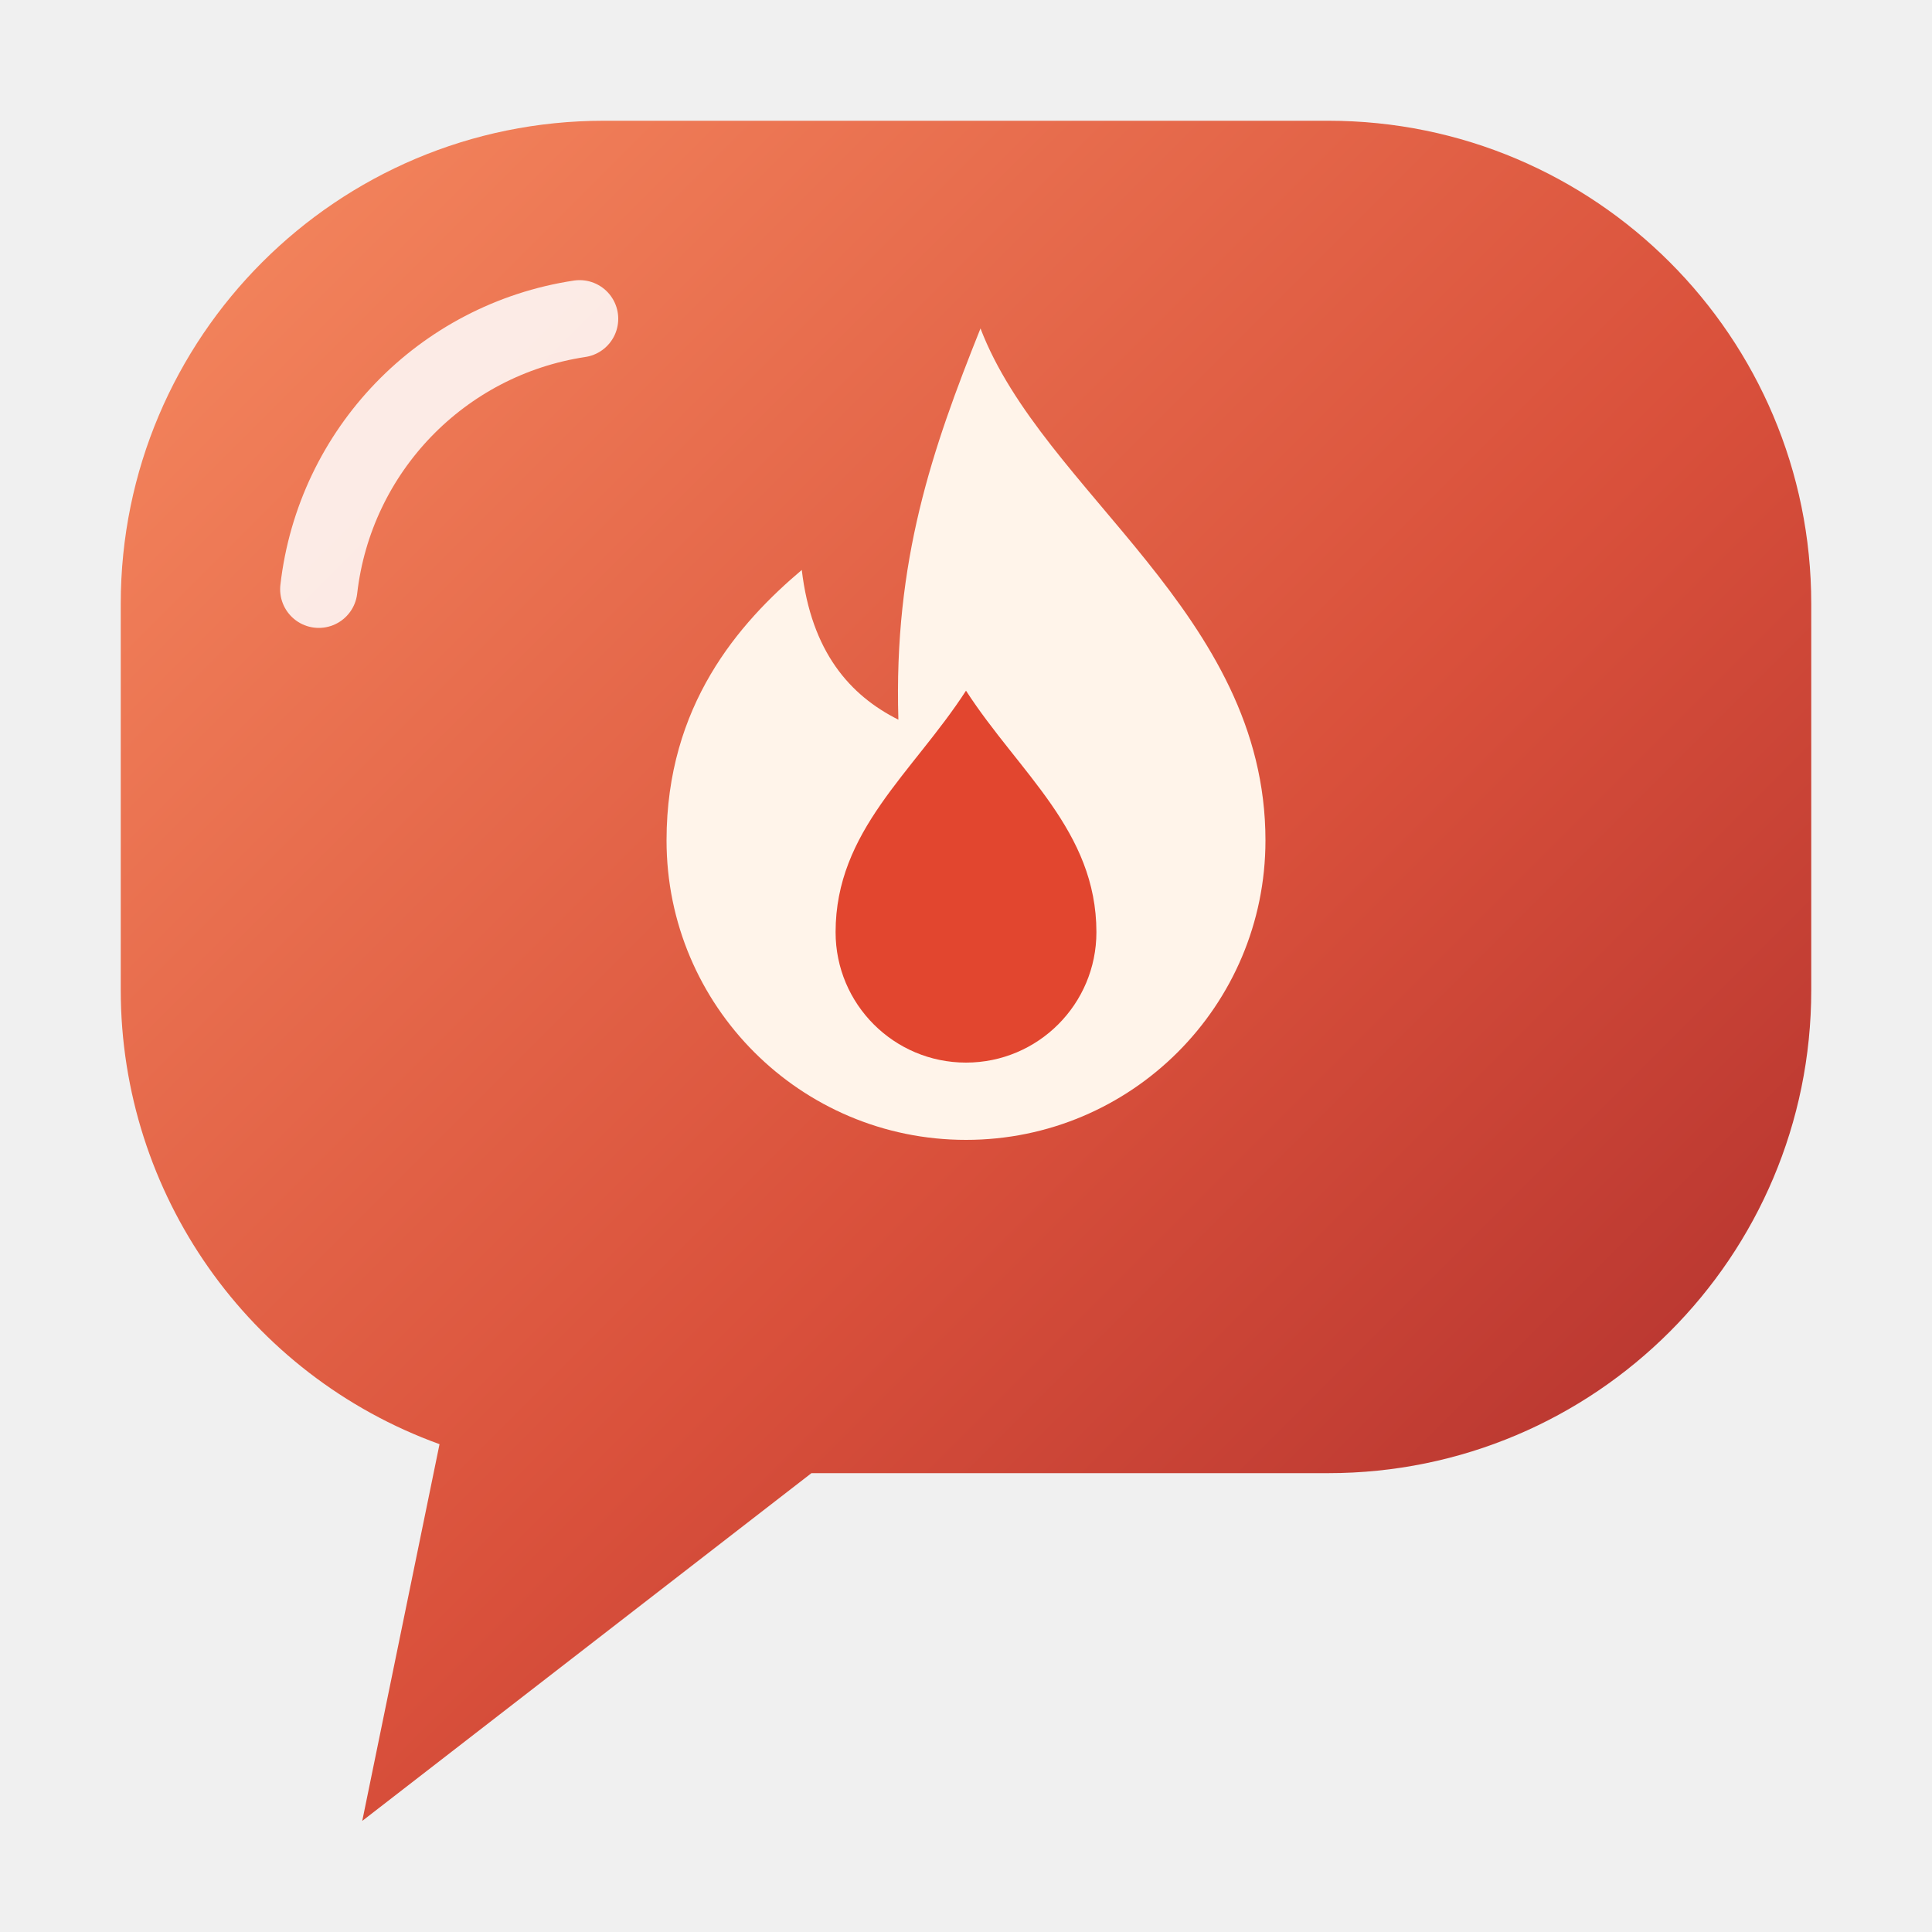
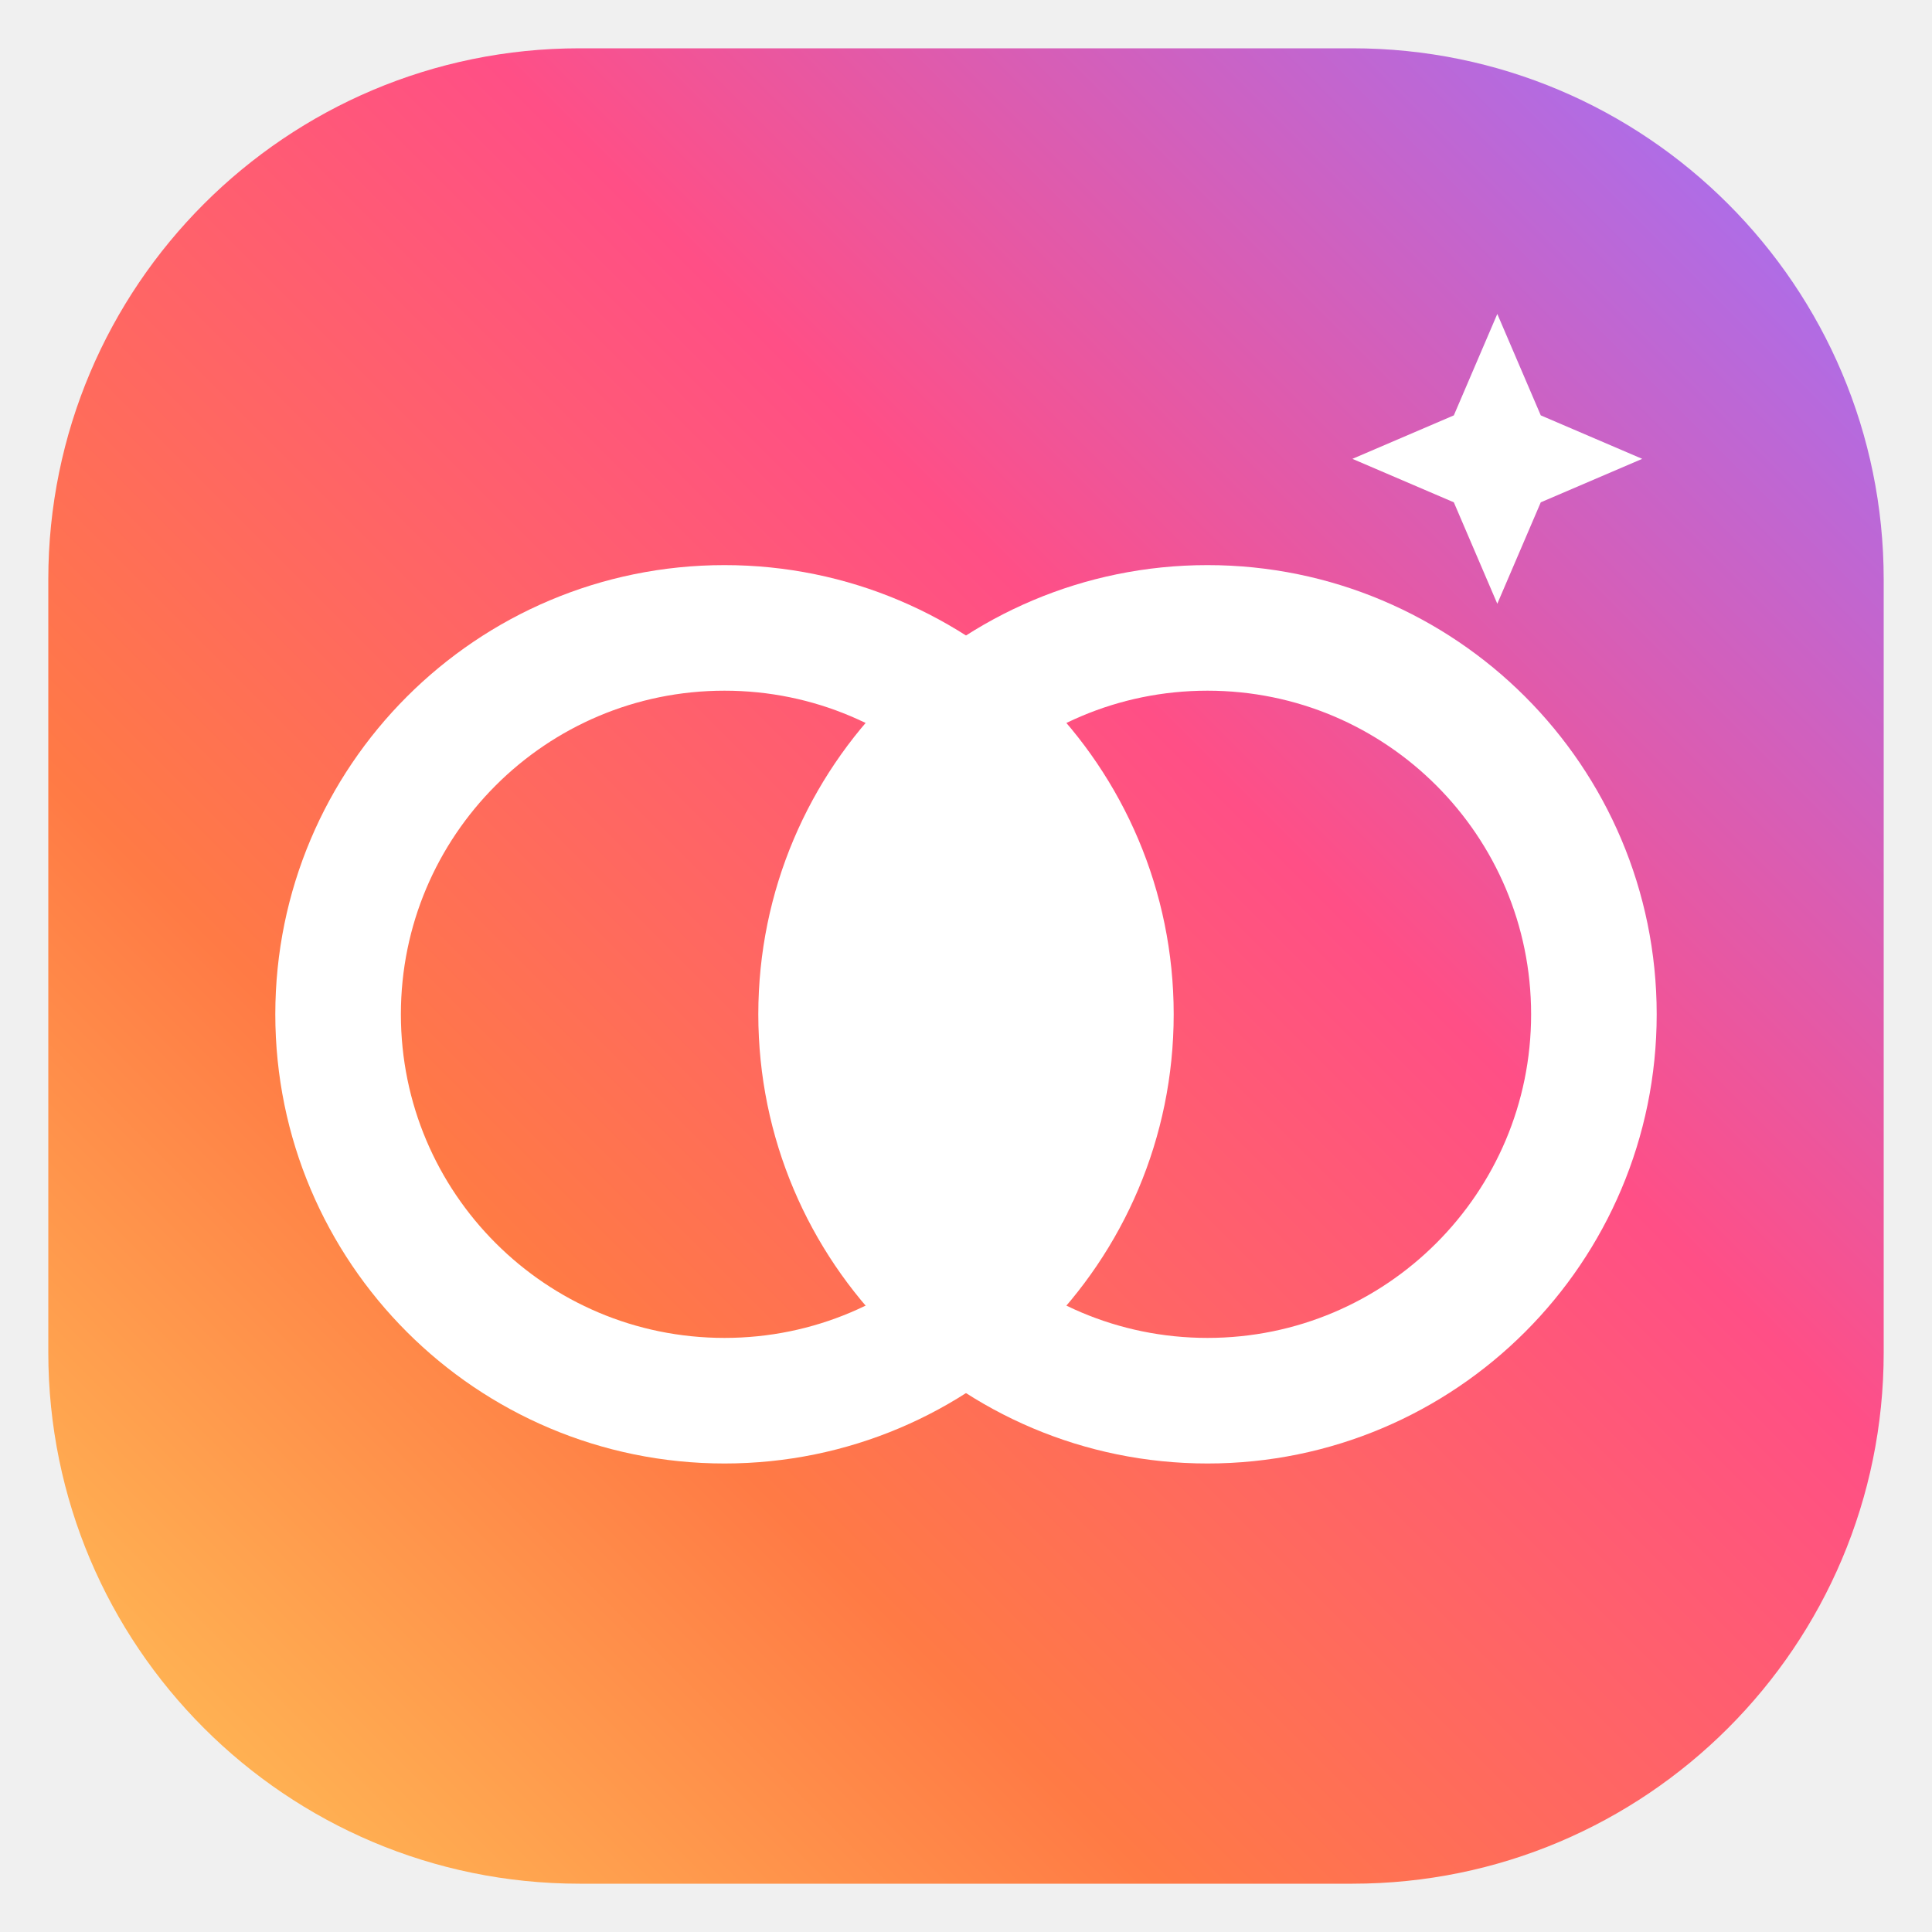
<svg xmlns="http://www.w3.org/2000/svg" viewBox="0 0 40 40">
  <defs>
-     <linearGradient id="b" x1="0" y1="0" x2="1" y2="1">
-       <stop offset="0" stop-color="#f68a60" />
-       <stop offset=".55" stop-color="#d9503b" />
-       <stop offset="1" stop-color="#a8292b" />
+     <linearGradient id="g" x1="0" y1="1" x2="1" y2="0">
+       <stop offset="0" stop-color="#ffc457" />
+       <stop offset=".3" stop-color="#ff7a45" />
+       <stop offset=".62" stop-color="#ff4f86" />
+       <stop offset="1" stop-color="#9a74ff" />
    </linearGradient>
  </defs>
-   <path d="M12.5 2.5h15a10 10 0 0 1 10 10v8a10 10 0 0 1-10 10H16.8l-9.3 7.2 1.6-7.8A10 10 0 0 1 2.5 20.5v-8a10 10 0 0 1 10-10z" fill="url(#b)" />
-   <path d="M6.6 12.2a6.4 6.4 0 0 1 5.4-5.6" fill="none" stroke="#fff" stroke-opacity=".85" stroke-width="1.6" stroke-linecap="round" />
-   <path d="M20.3 6.8c1.3 3.4 5.9 5.9 5.9 10.6a6.2 6.2 0 0 1-12.4 0c0-2.8 1.5-4.5 2.8-5.6.2 1.7 1 2.6 2 3.1-.1-3.3.7-5.6 1.7-8.1z" fill="#fff4ea" />
-   <path d="M20 14.3c1.1 1.7 2.7 2.9 2.7 5a2.7 2.7 0 0 1-5.4 0c0-2.1 1.6-3.3 2.7-5z" fill="#e2462f" />
+   <rect x="1" y="1" width="38" height="38" rx="11" fill="url(#g)" />
+   <circle cx="15" cy="21" r="8" fill="none" stroke="#fff" stroke-width="2.6" />
+   <circle cx="25" cy="21" r="8" fill="none" stroke="#fff" stroke-width="2.6" />
+   <path d="M20 14.755A8 8 0 0 1 20 27.245A8 8 0 0 1 20 14.755Z" fill="#fff" />
+   <path d="M31 6.5l.9 2.1 2.1.9-2.1.9-.9 2.1-.9-2.1-2.1-.9 2.1-.9z" fill="#fff" />
</svg>
